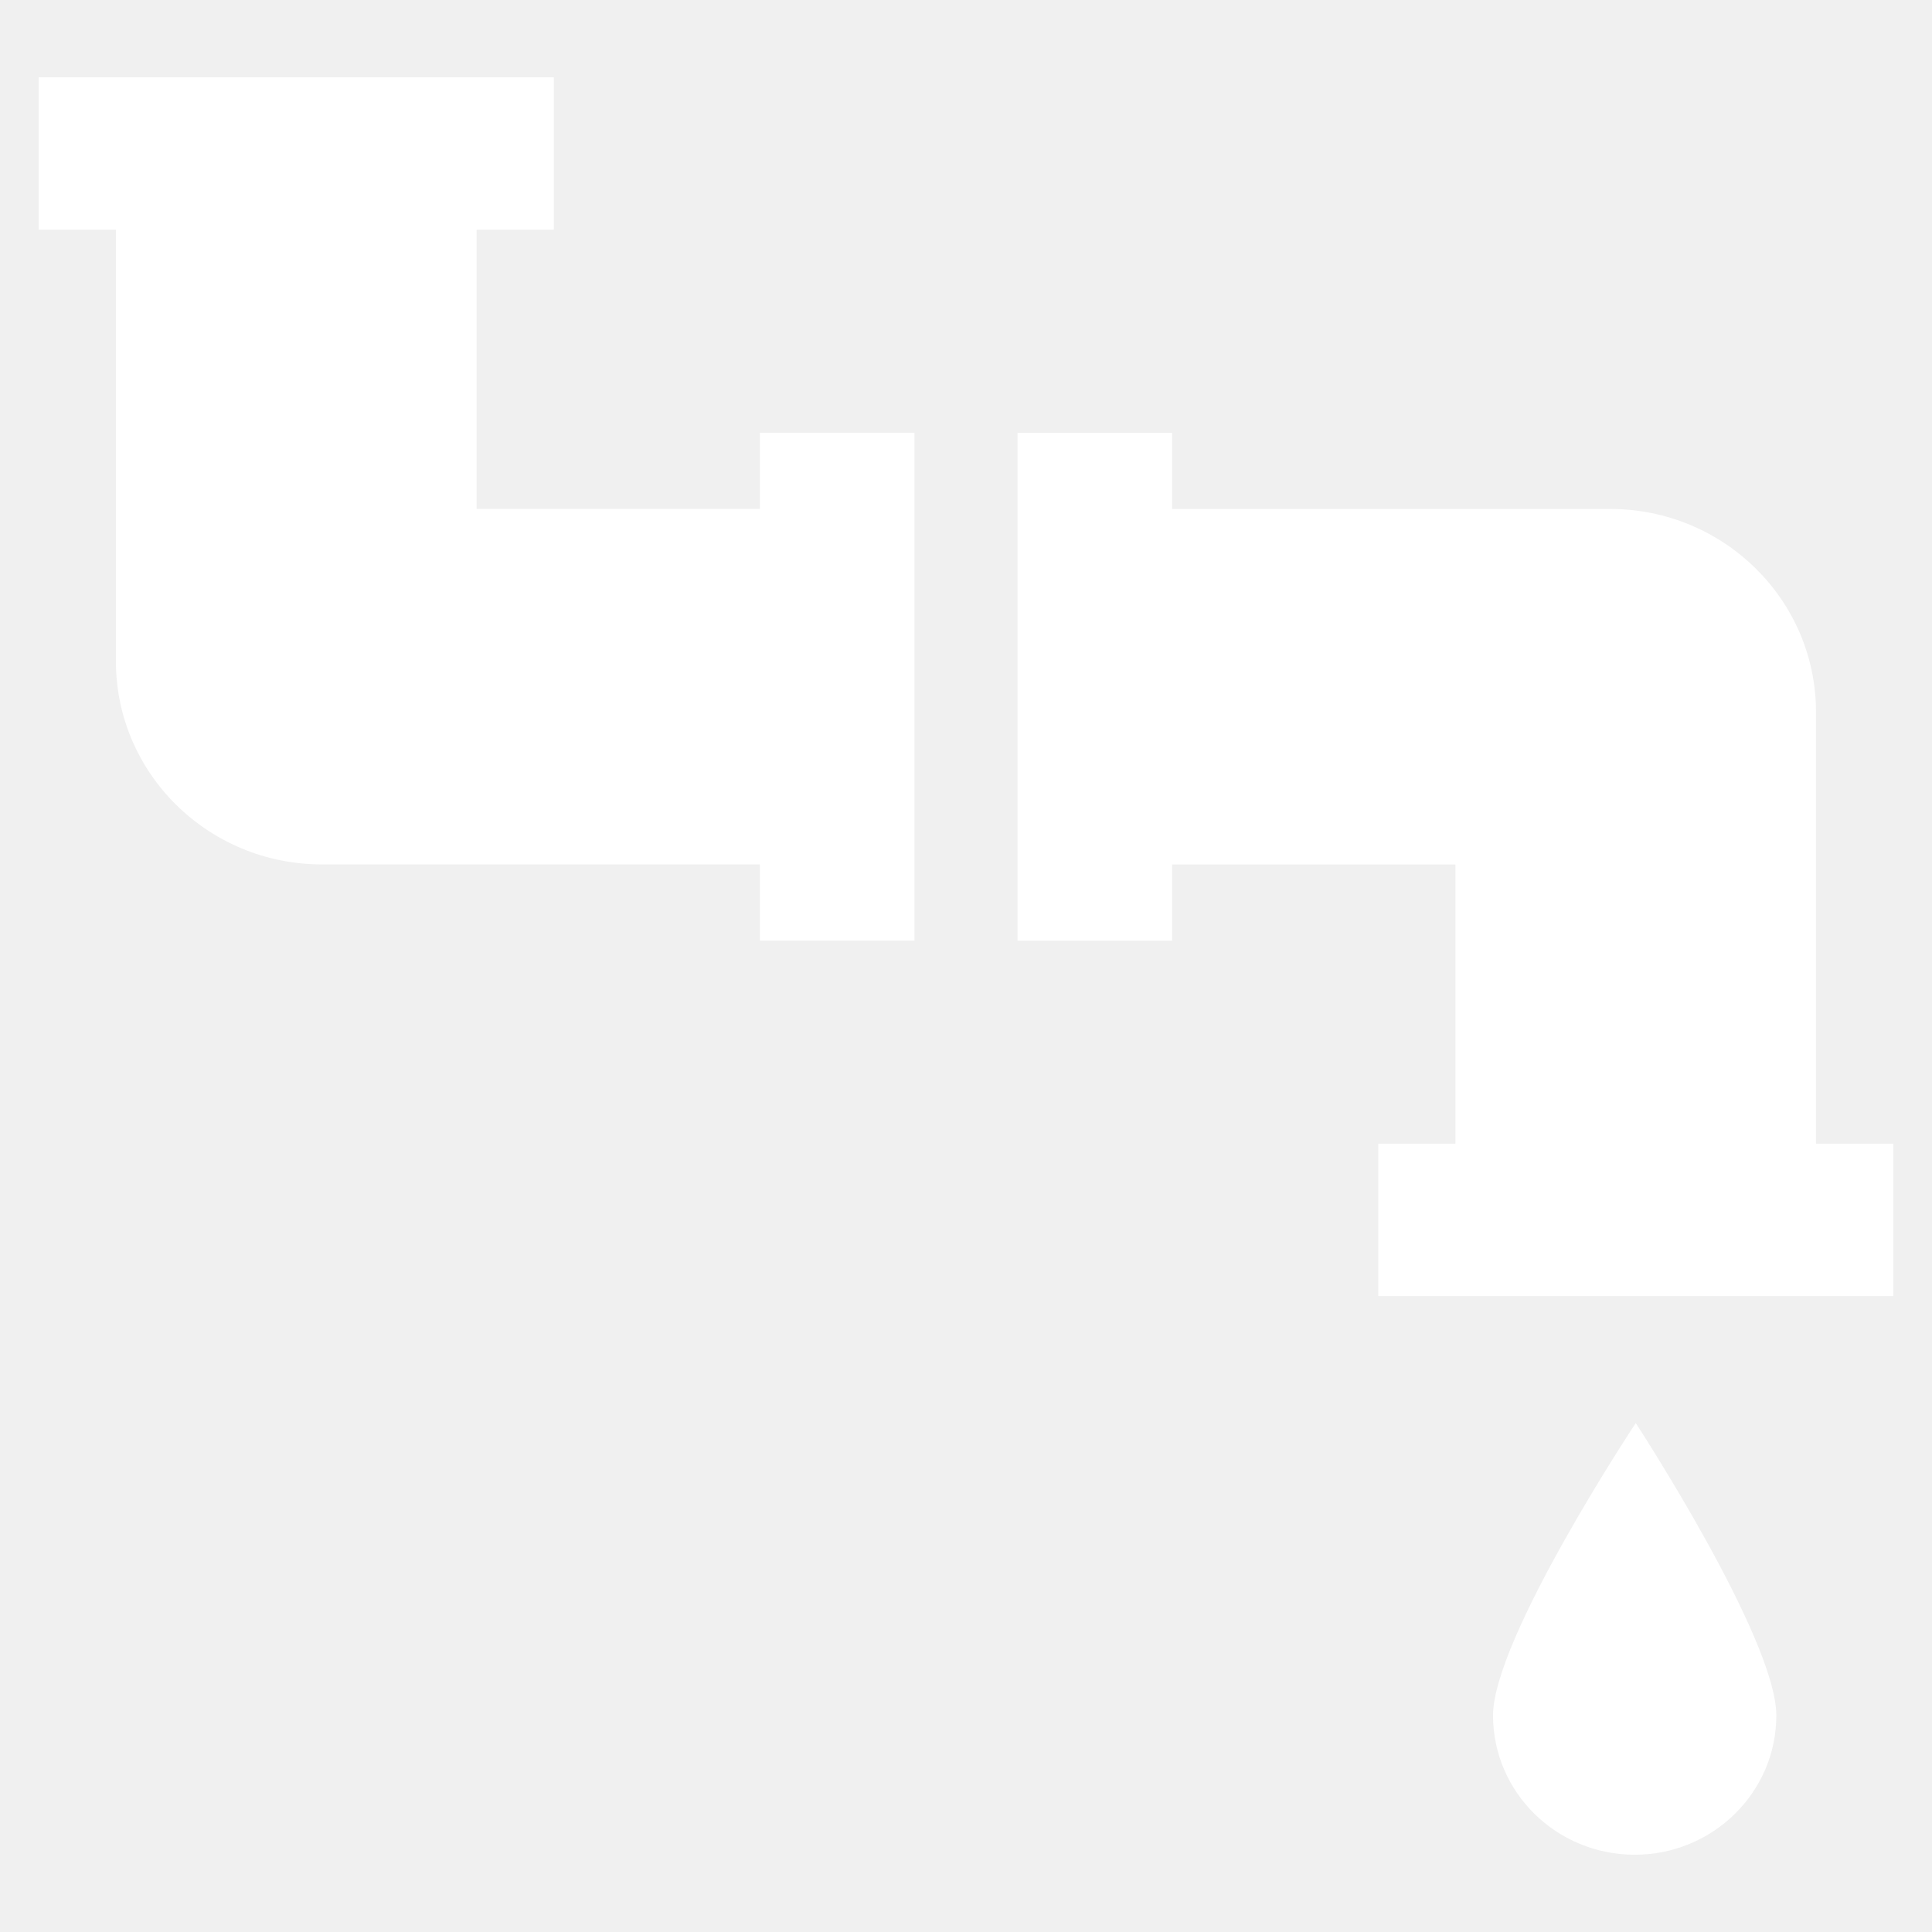
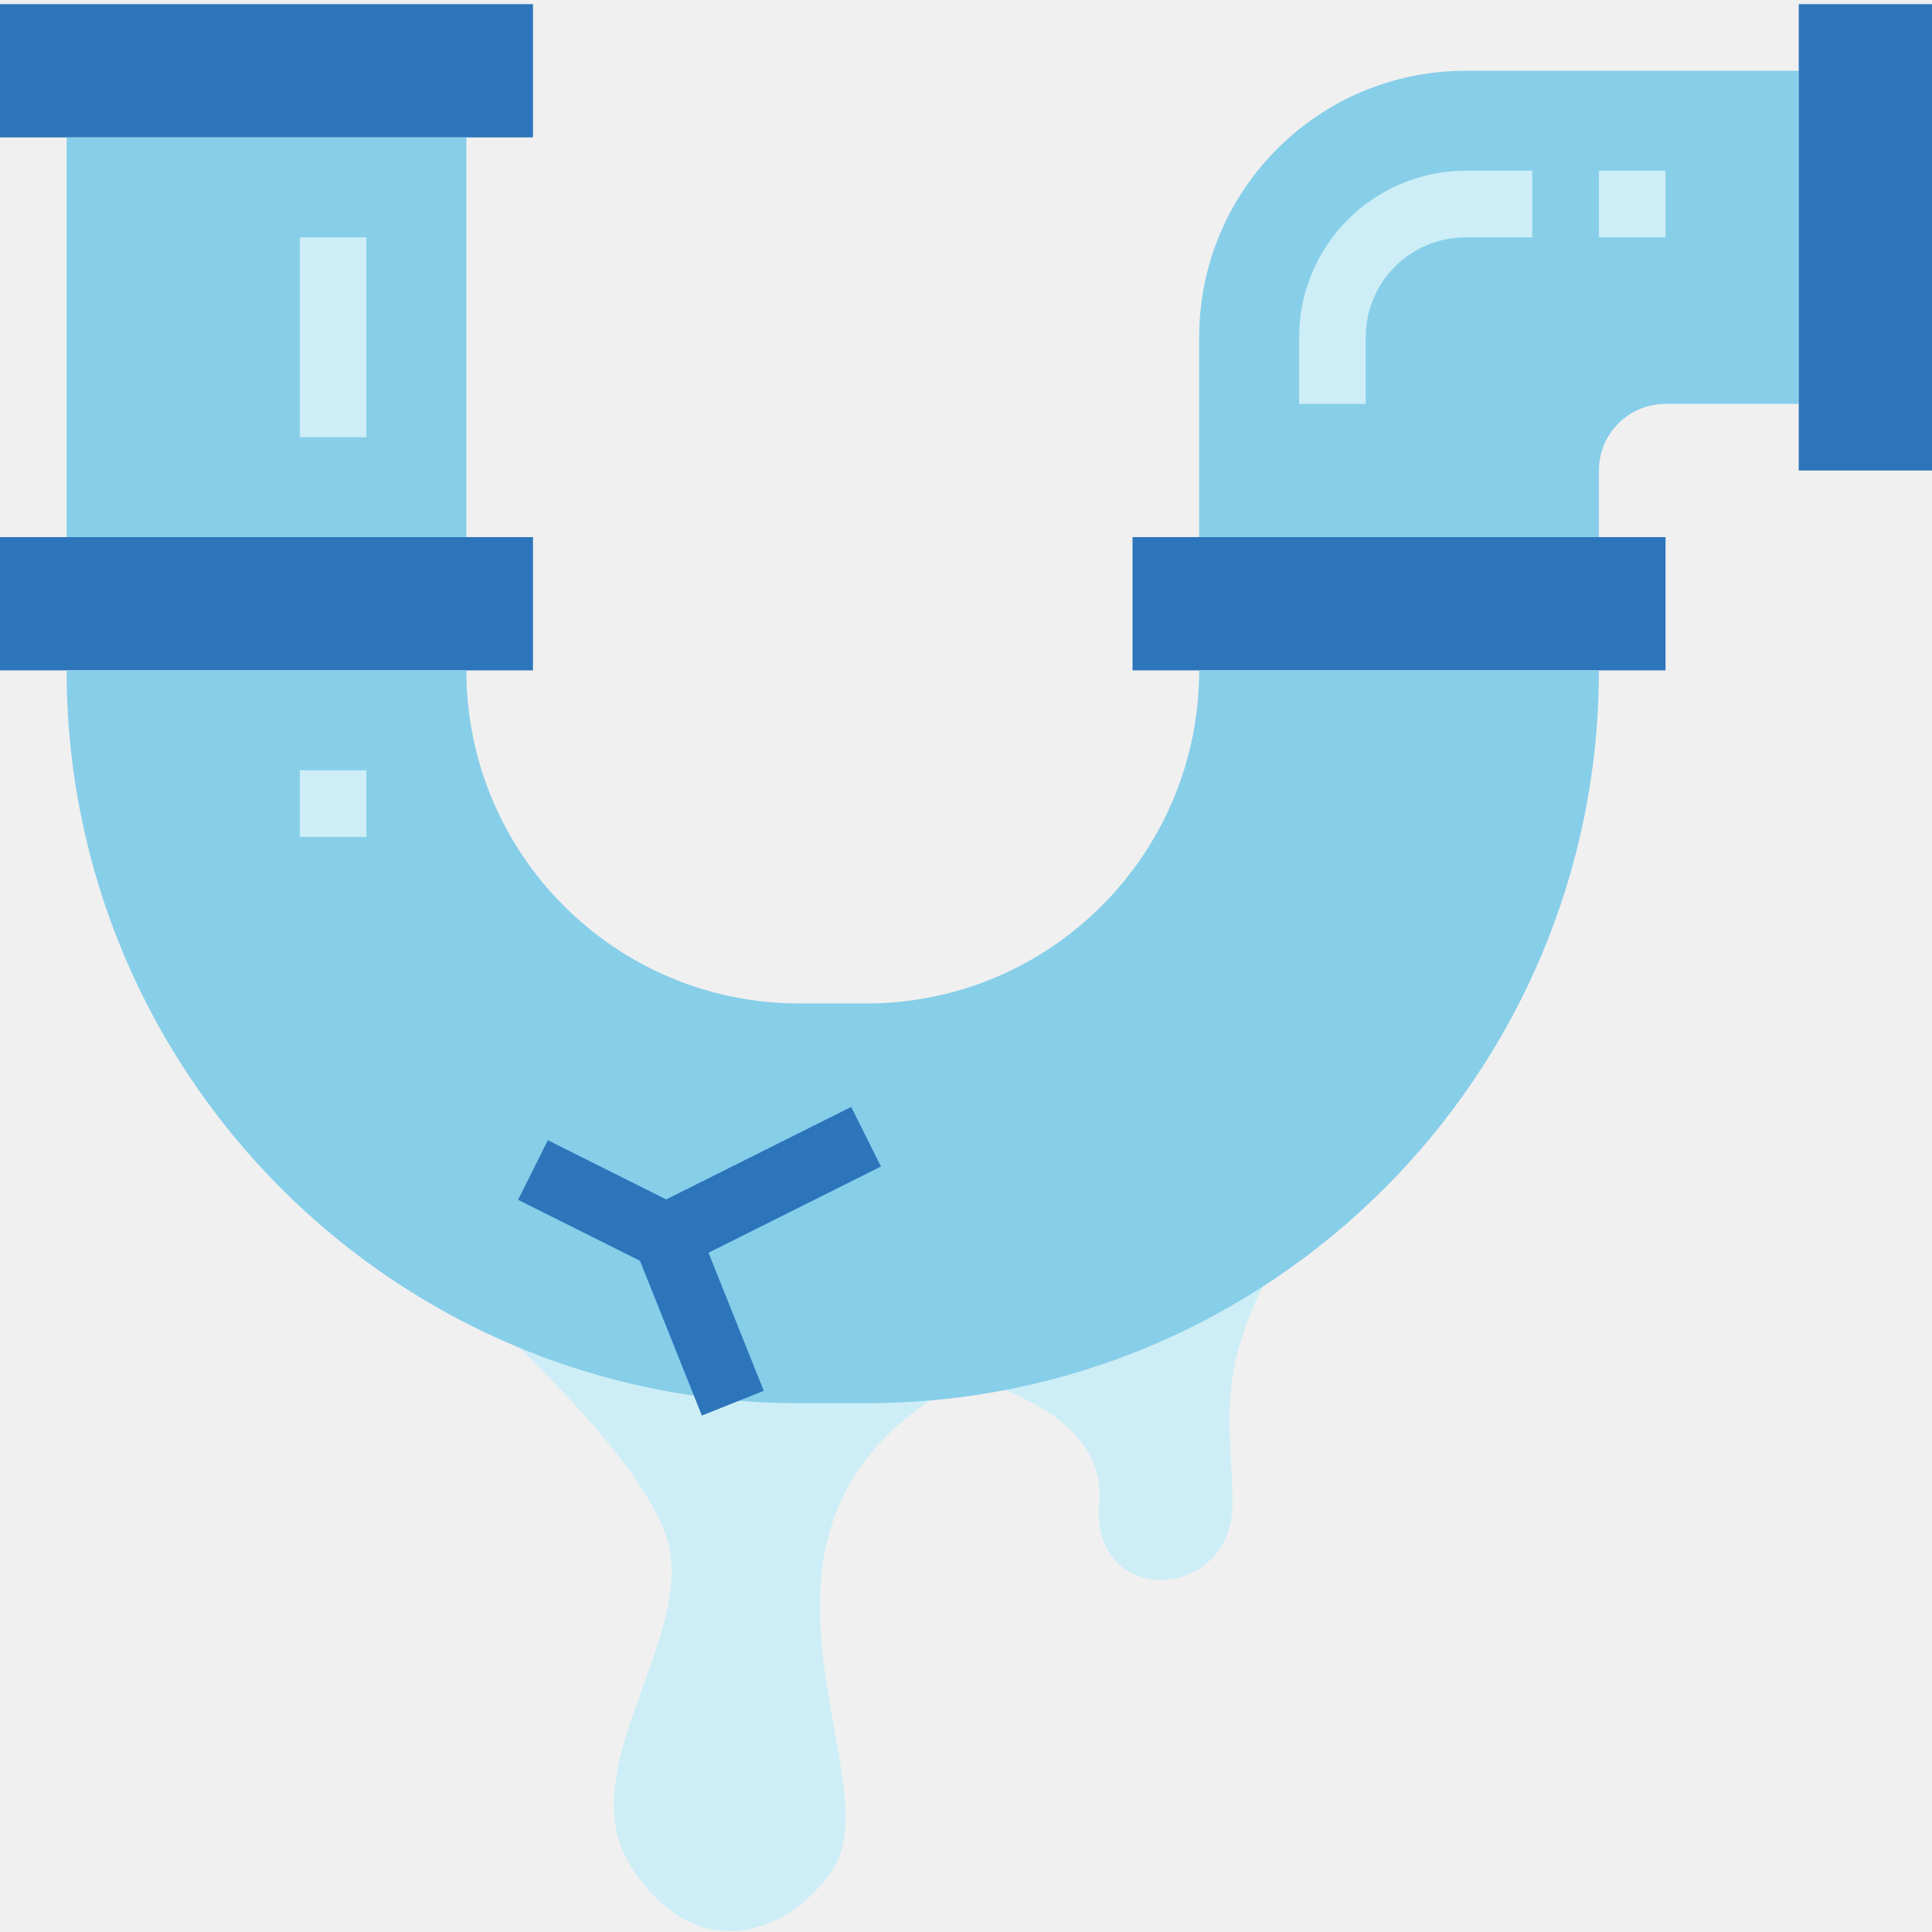
- <svg xmlns="http://www.w3.org/2000/svg" width="50" height="50" preserveAspectRatio="xMidYMid meet" viewBox="0 0 50 50" style="-ms-transform: rotate(360deg); -webkit-transform: rotate(360deg); transform: rotate(360deg);">
-   <path d="M45.971 44.396c0-1.994-3.638-7.567-3.638-7.567s-3.693 5.573-3.693 7.567c0 1.99 1.642 3.604 3.666 3.604c2.023 0 3.665-1.614 3.665-3.604zM19.666 13.171h-7.331V5.944h1.999V2H1v3.944h2v11.17c0 2.904 2.388 5.257 5.333 5.257h11.333v1.972h4.001V11.201h-4.001v1.97zm27.332 16.428v-11.17c0-2.903-2.387-5.257-5.329-5.257H30.334v-1.97h-4.001v13.143h4.001v-1.973h7.332v7.227h-1.997v3.944H49v-3.944h-2.002z" fill="#FFFFFF" />
-   <rect x="0" y="0" width="50" height="50" fill="rgba(0, 0, 0, 0)" />
+ <svg xmlns="http://www.w3.org/2000/svg" height="464pt" viewBox="0 0 464 463" width="464pt">
+   <path d="m104 304.285s48 40.215 56 64.215-24 56-8 80 38.078 14.887 48 0c16-24-40-92.801 48-124.801 0 0-84.664 19.25-144-19.414zm0 0" fill="#cdeef6" />
+   <path d="m328 272.5c-40.266 48.441-32 64-32 88s-34.289 25.191-32 0c2.336-25.664-40-32-40-32 39.77-7.051 76.223-26.68 104-56zm0 0" fill="#cdeef6" />
+   <path d="m0 .5h128v32h-128zm0 0" fill="#2d75bb" />
+   <path d="m16 32.5h96v96h-96zm0 0" fill="#87cee9" />
+   <path d="m0 128.5h128v32h-128zm0 0" fill="#2d75bb" />
+   <path d="m288 80.5v48h96v-16c0-8.836 7.164-16 16-16h32v-80h-80c-35.348 0-64 28.652-64 64zm0 0" fill="#87cee9" />
+   <path d="m432 .5h32v112h-32zm0 0" fill="#2d75bb" />
+   <path d="m272 128.5h128v32h-128zm0 0" fill="#2d75bb" />
+   <path d="m288 160.5c0 44.184-35.816 80-80 80h-16c-44.184 0-80-35.816-80-80h-96c0 97.203 78.797 176 176 176h16c97.203 0 176-78.797 176-176zm0 0" fill="#87cee9" />
+   <path d="m211.574 279.66-7.148-14.32-44.426 22.215-28.426-14.215-7.148 14.32 29.277 14.641 14.863 37.168 14.867-5.938-13.273-33.168zm0 0" fill="#2d75bb" />
+   <g fill="#cdeef6">
+     <path d="m328 96.5h-16v-16c.027-22.082 17.918-39.973 40-40h16v16h-16c-13.254 0-24 10.746-24 24zm0 0" />
+     <path d="m72 56.5h16v48h-16zm0 0" />
+     <path d="m72 184.5h16v16h-16zm0 0" />
+     <path d="m384 40.5h16v16h-16zm0 0" />
+   </g>
</svg>
